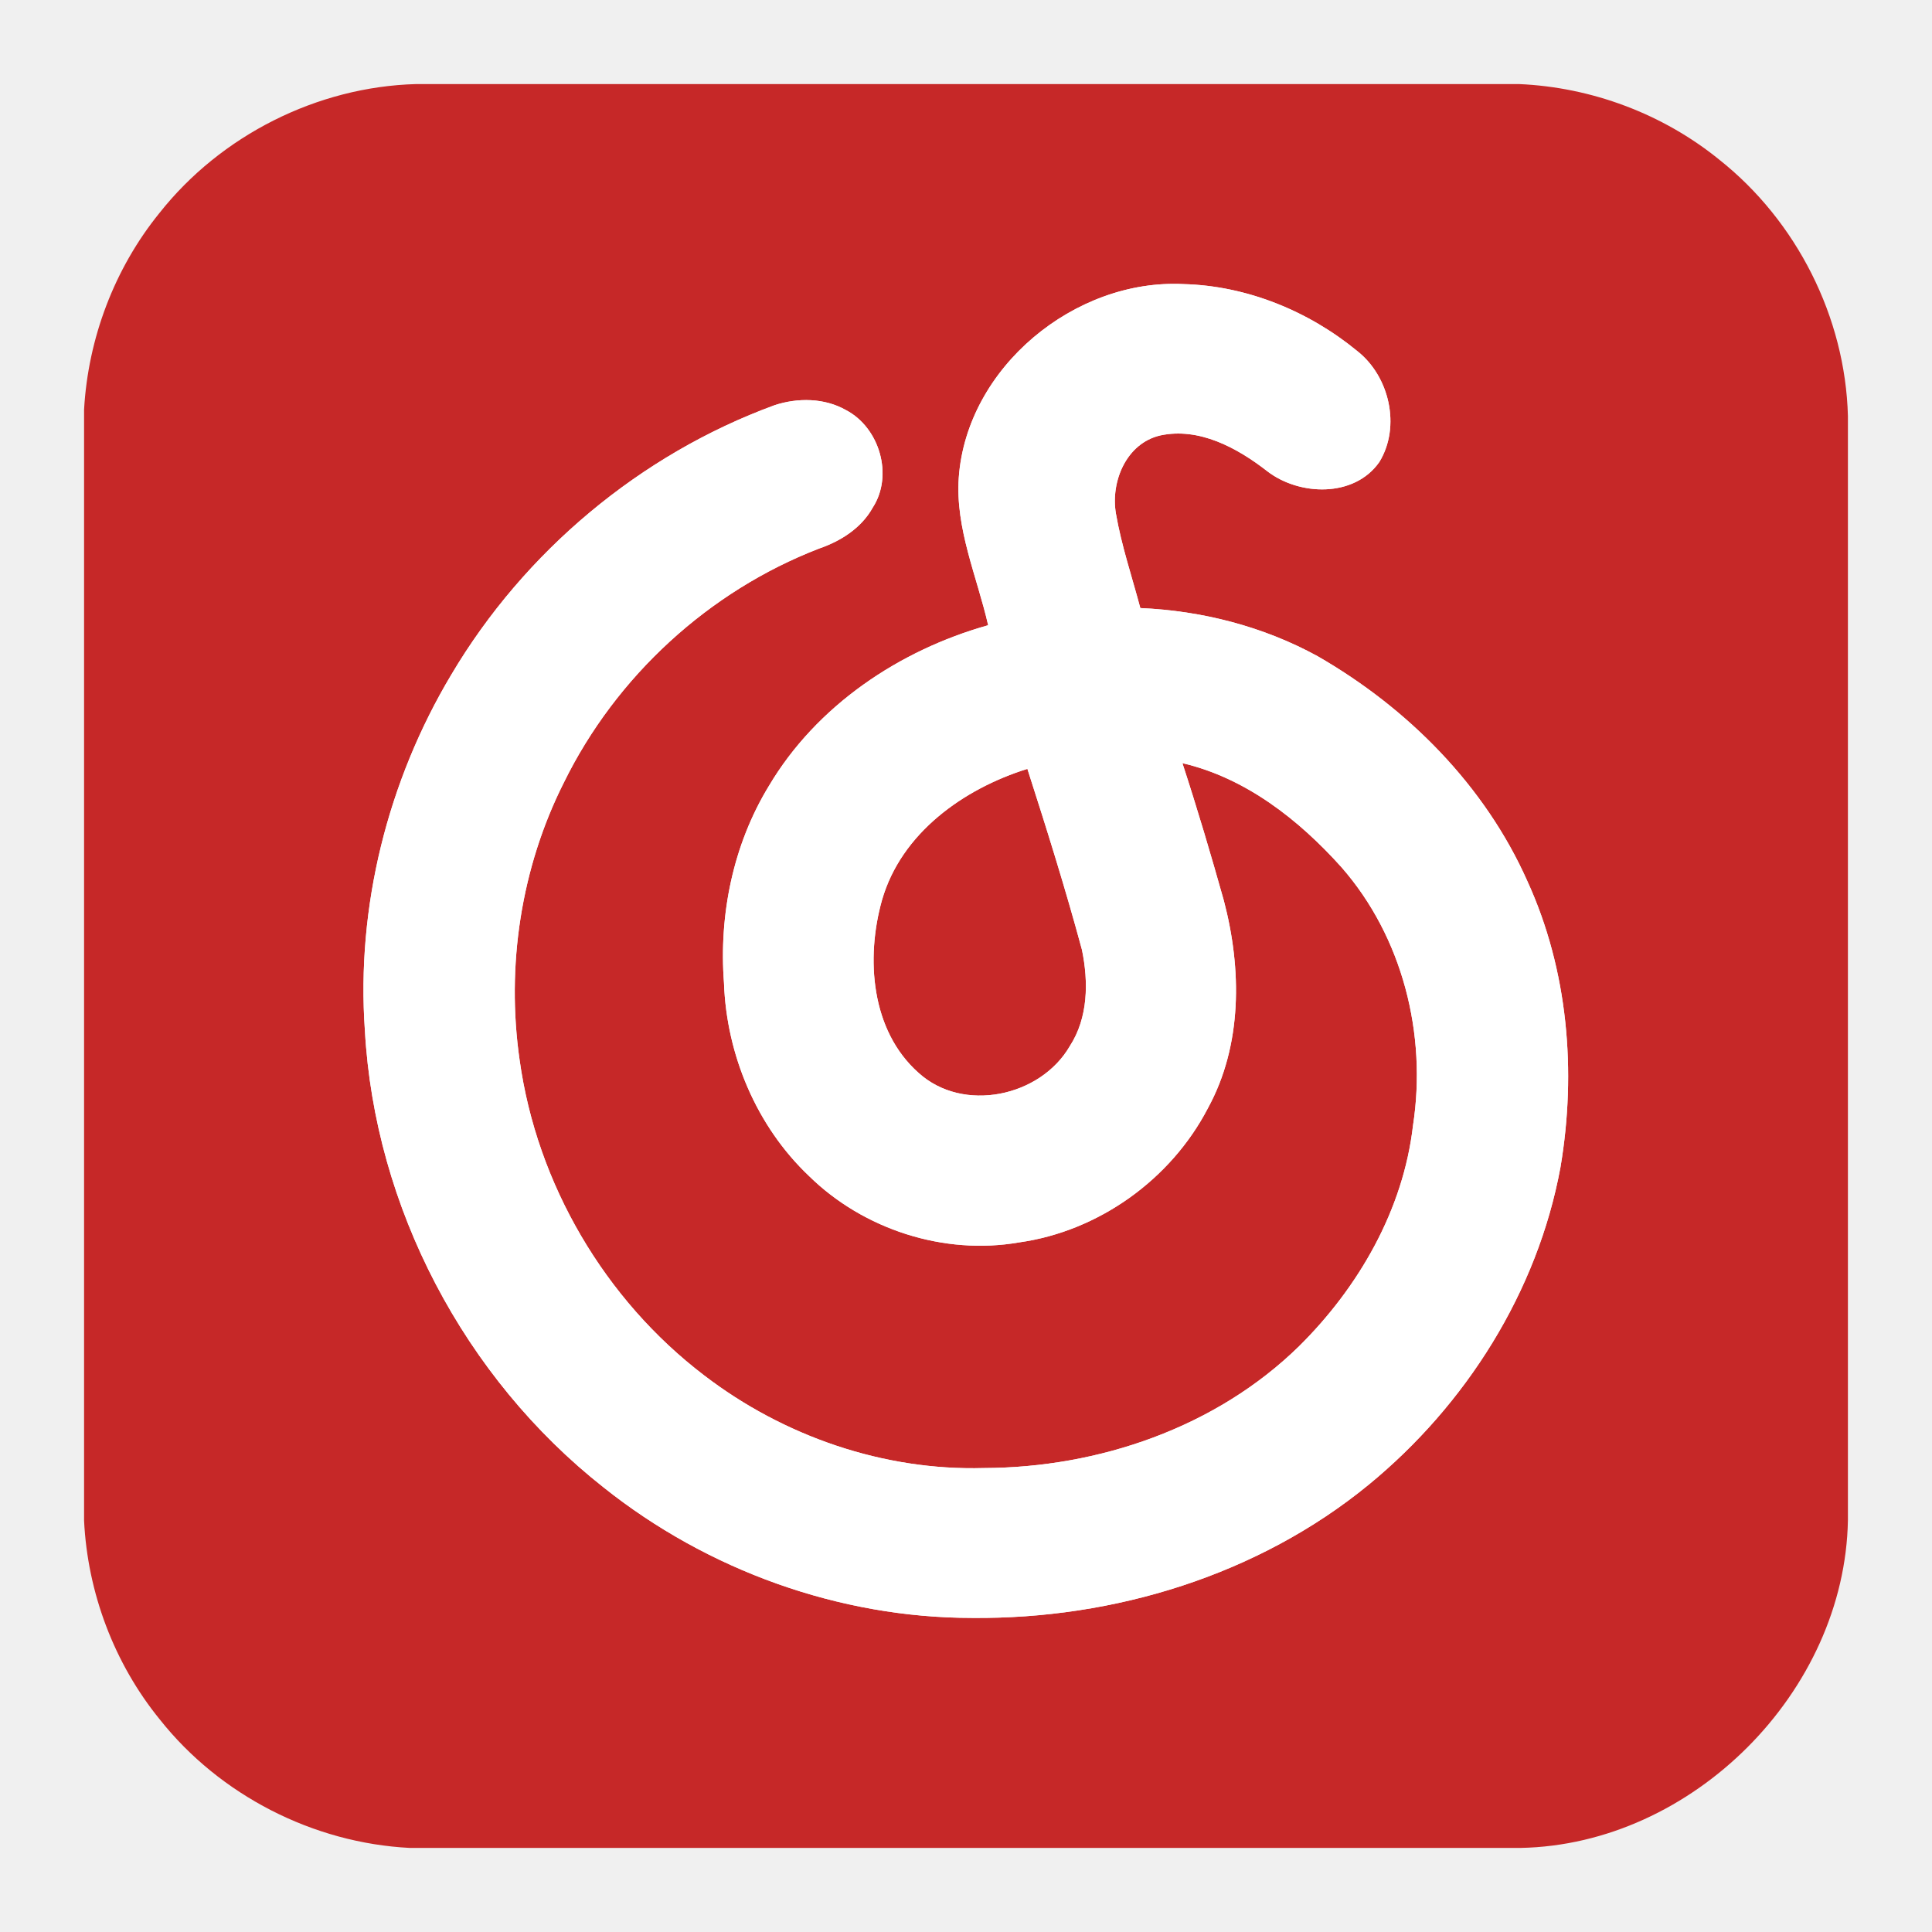
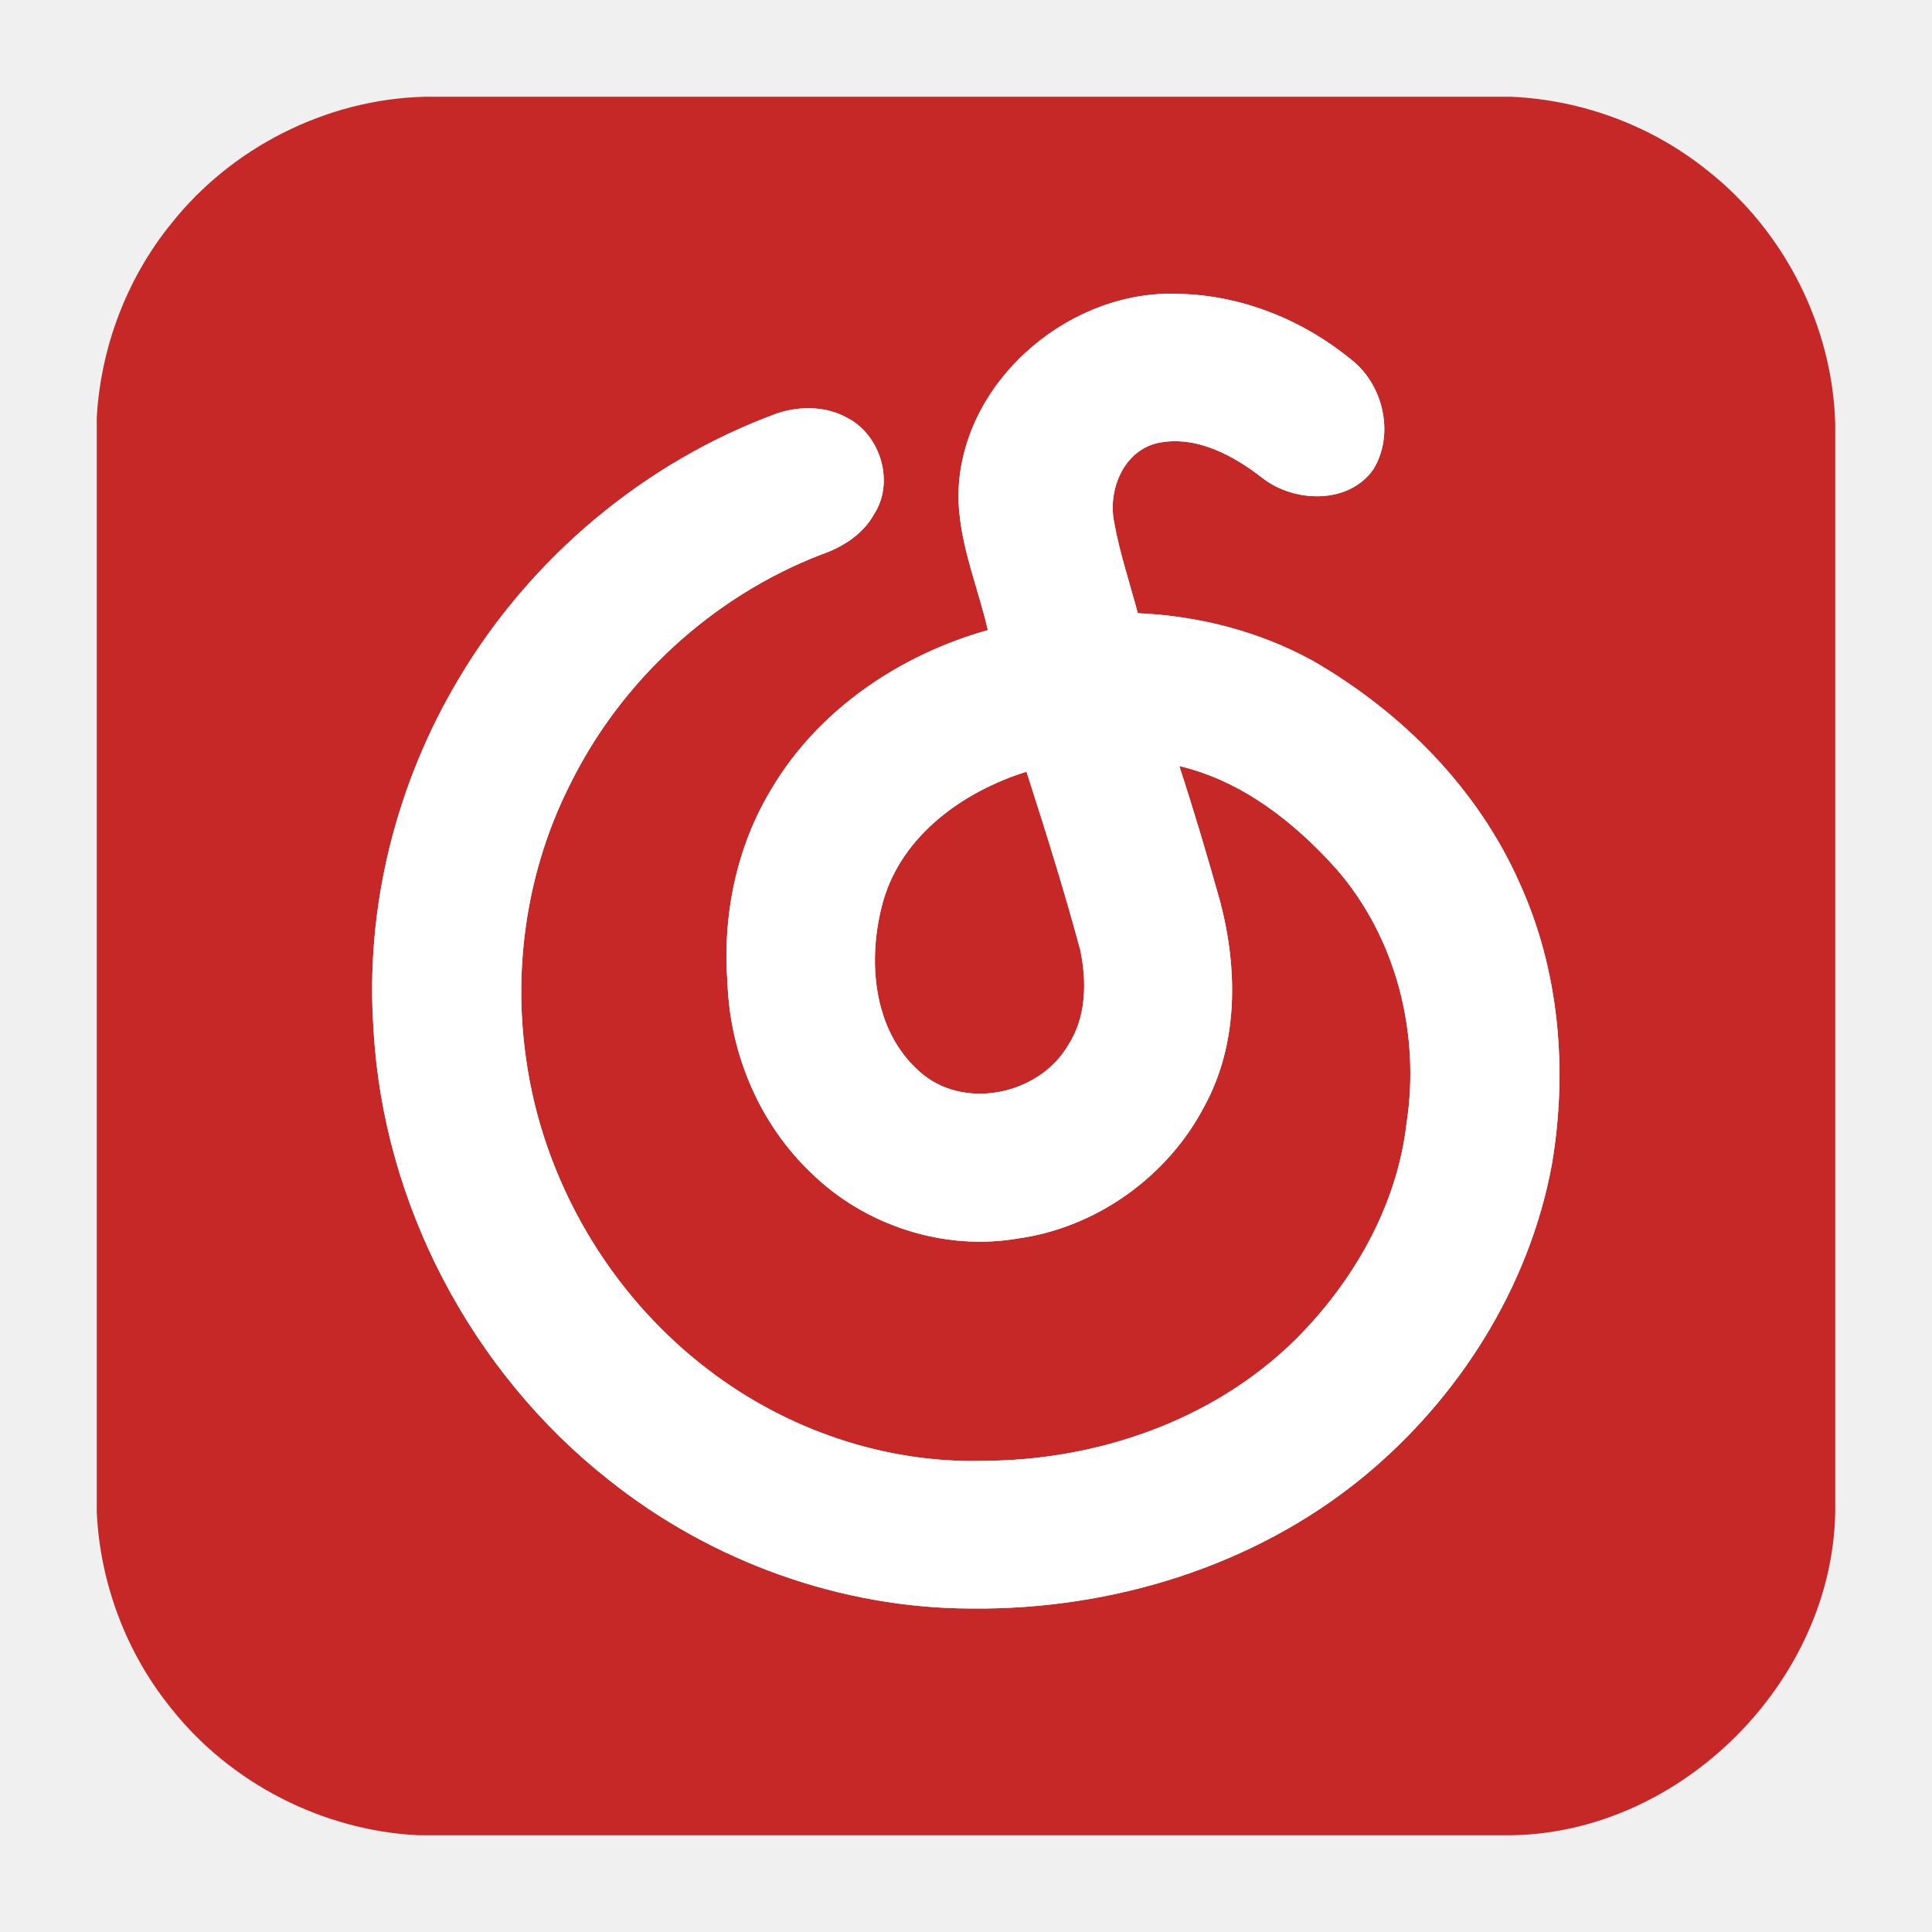
- <svg xmlns="http://www.w3.org/2000/svg" viewBox="-14.3 -14.3 328.6 328.6">
+ <svg xmlns="http://www.w3.org/2000/svg" viewBox="-16.7 -16.7 333.4 333.4">
  <g fill="#c62828">
    <path d="M56.46 0h187.61c12.33.53 24.46 5.07 34.04 12.85 13.17 10.43 21.45 26.8 21.89 43.62v187.76c-.5 29.22-26.47 55.23-55.69 55.77H55.4c-16.42-.83-32.32-8.96-42.53-21.86C5.12 268.62.59 256.58 0 244.33V55.36c.68-12.11 5.17-24 12.82-33.43C23.25 8.73 39.63.46 56.46 0m92.31 66.94c-.6 8.68 3.1 16.8 5 25.1-15.14 4.25-29.21 13.69-37.31 27.36-6.08 9.98-8.51 21.92-7.62 33.51.43 12.22 5.54 24.35 14.45 32.8 9.25 9.09 22.95 13.53 35.75 11.3 13.53-1.9 25.81-10.71 32.1-22.82 5.89-10.75 5.77-23.71 2.72-35.3-2.2-7.84-4.52-15.65-7.05-23.39 10.76 2.51 19.8 9.62 27.04 17.69 10.41 11.88 14.56 28.43 12.18 43.92-1.65 14.35-9.23 27.51-19.38 37.56-14.11 13.82-34.08 20.66-53.63 20.72-17.04.48-34.05-5.41-47.54-15.75-16.92-12.88-28.47-32.57-31.4-53.63-2.31-16.02.23-32.74 7.53-47.22 8.86-18.05 24.66-32.57 43.43-39.8 3.67-1.26 7.18-3.49 9.1-6.96 3.55-5.48 1.16-13.59-4.55-16.58-3.66-2.08-8.21-2.13-12.15-.83-22.85 8.37-42.56 24.89-54.97 45.81-10.81 18.08-16.19 39.47-14.71 60.52 1.68 30.1 16.91 59.06 40.57 77.71 17.67 14.1 40.1 22.22 62.74 22.22 24.12.22 48.63-7.27 67.41-22.65 16.56-13.58 28.74-32.85 32.63-54.01 2.75-16.29 1.29-33.51-5.62-48.63-7.23-16.28-20.36-29.47-35.7-38.29-9.21-5.05-19.67-7.73-30.14-8.18-1.42-5.35-3.21-10.61-4.15-16.07-.93-5.43 1.76-11.95 7.54-13.29 6.61-1.42 13.08 2.11 18.15 6.05 5.46 4.25 14.87 4.57 19.12-1.54 3.69-6.04 1.7-14.61-3.81-18.9-8.25-6.78-18.77-11.07-29.49-11.35-18.5-.94-36.9 14.18-38.24 32.92z" />
    <path d="M135.71 138.8c3.27-11.41 13.86-18.93 24.73-22.33 3.28 10.2 6.49 20.43 9.28 30.77 1.13 5.46 1.07 11.55-2.06 16.38-5 8.64-18.16 11.44-25.73 4.55-8.11-7.19-9-19.49-6.22-29.37z" />
  </g>
  <path d="M148.77 66.94c1.34-18.74 19.74-33.86 38.24-32.92 10.72.28 21.24 4.57 29.49 11.35 5.51 4.29 7.5 12.86 3.81 18.9-4.25 6.11-13.66 5.79-19.12 1.54-5.07-3.94-11.54-7.47-18.15-6.05-5.78 1.34-8.47 7.86-7.54 13.29.94 5.46 2.73 10.72 4.15 16.07 10.47.45 20.93 3.13 30.14 8.18 15.34 8.82 28.47 22.01 35.7 38.29 6.91 15.12 8.37 32.34 5.62 48.63-3.89 21.16-16.07 40.43-32.63 54.01-18.78 15.38-43.29 22.87-67.41 22.65-22.64 0-45.07-8.12-62.74-22.22-23.66-18.65-38.89-47.61-40.57-77.71-1.48-21.05 3.9-42.44 14.71-60.52 12.41-20.92 32.12-37.44 54.97-45.81 3.94-1.3 8.49-1.25 12.15.83 5.71 2.99 8.1 11.1 4.55 16.58-1.92 3.47-5.43 5.7-9.1 6.96-18.77 7.23-34.57 21.75-43.43 39.8-7.3 14.48-9.84 31.2-7.53 47.22 2.93 21.06 14.48 40.75 31.4 53.63 13.49 10.34 30.5 16.23 47.54 15.75 19.55-.06 39.52-6.9 53.63-20.72 10.15-10.05 17.73-23.21 19.38-37.56 2.38-15.49-1.77-32.04-12.18-43.92-7.24-8.07-16.28-15.18-27.04-17.69 2.53 7.74 4.85 15.55 7.05 23.39 3.05 11.59 3.17 24.55-2.72 35.3-6.29 12.11-18.57 20.92-32.1 22.82-12.8 2.23-26.5-2.21-35.75-11.3-8.91-8.45-14.02-20.58-14.45-32.8-.89-11.59 1.54-23.53 7.62-33.51 8.1-13.67 22.17-23.11 37.31-27.36-1.9-8.3-5.6-16.42-5-25.1m-13.06 71.86c-2.78 9.88-1.89 22.18 6.22 29.37 7.57 6.89 20.73 4.09 25.73-4.55 3.13-4.83 3.19-10.92 2.06-16.38-2.79-10.34-6-20.57-9.28-30.77-10.87 3.4-21.46 10.92-24.73 22.33z" fill="#fff" />
</svg>
